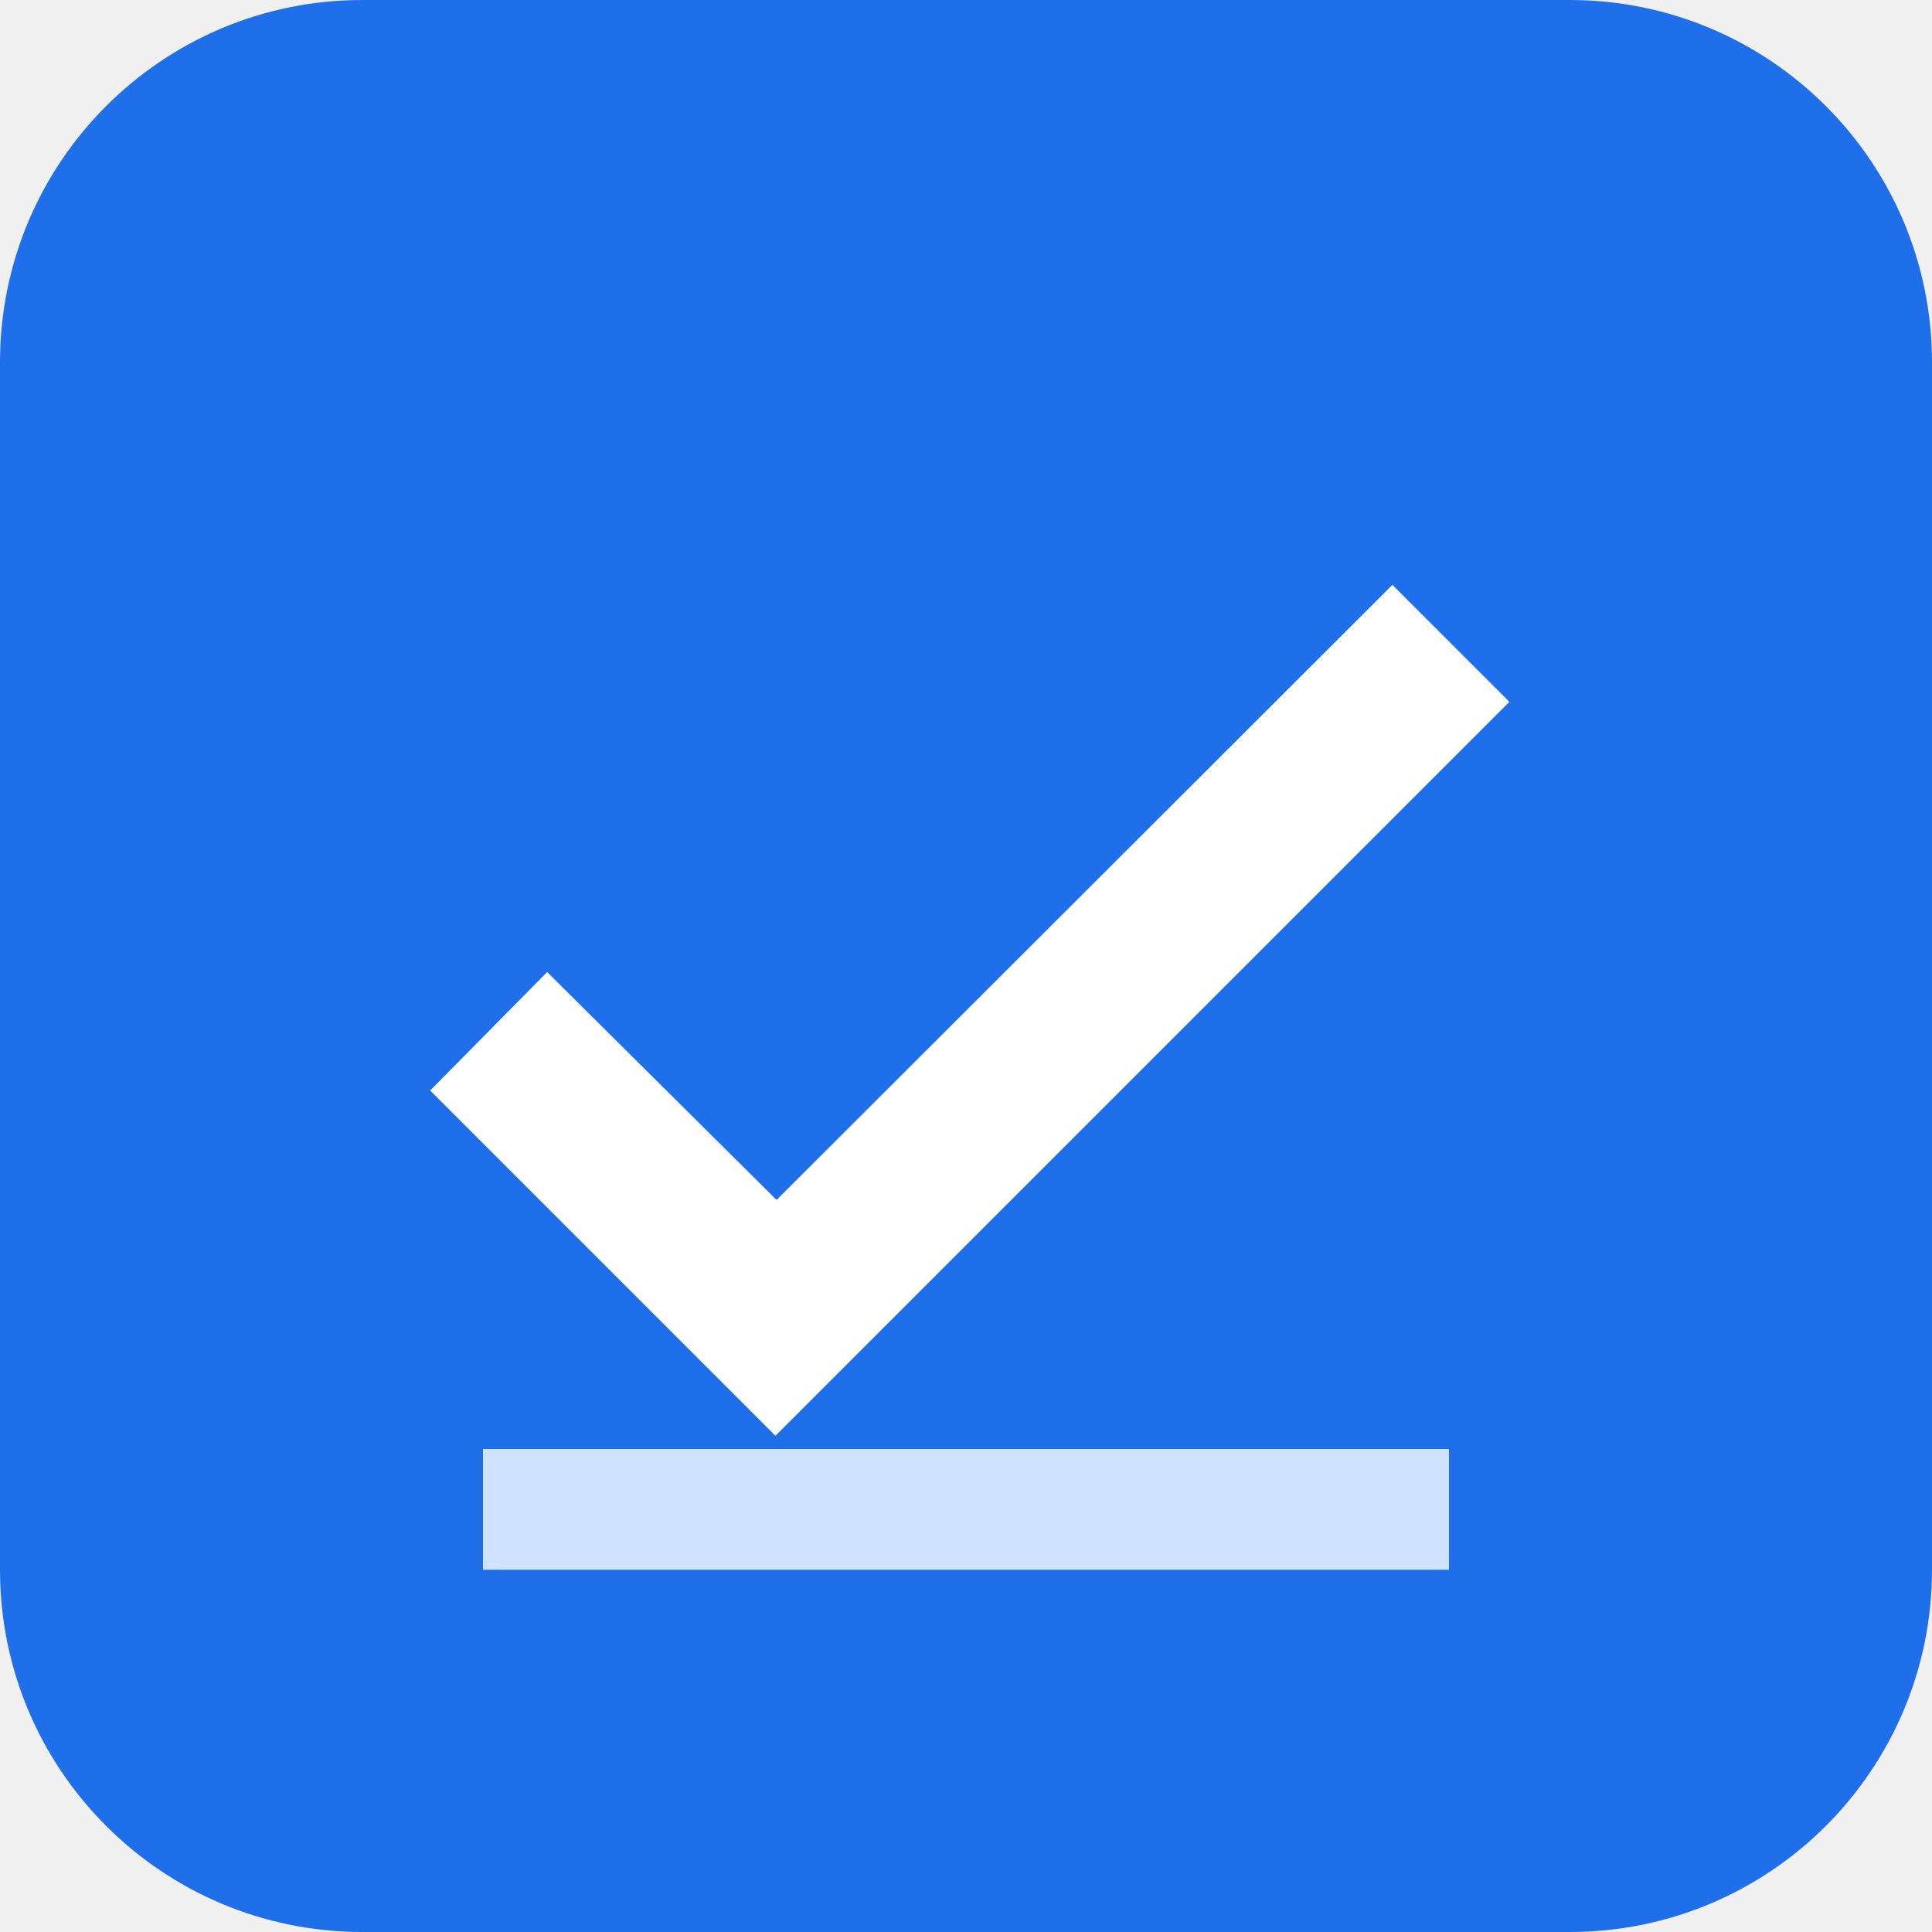
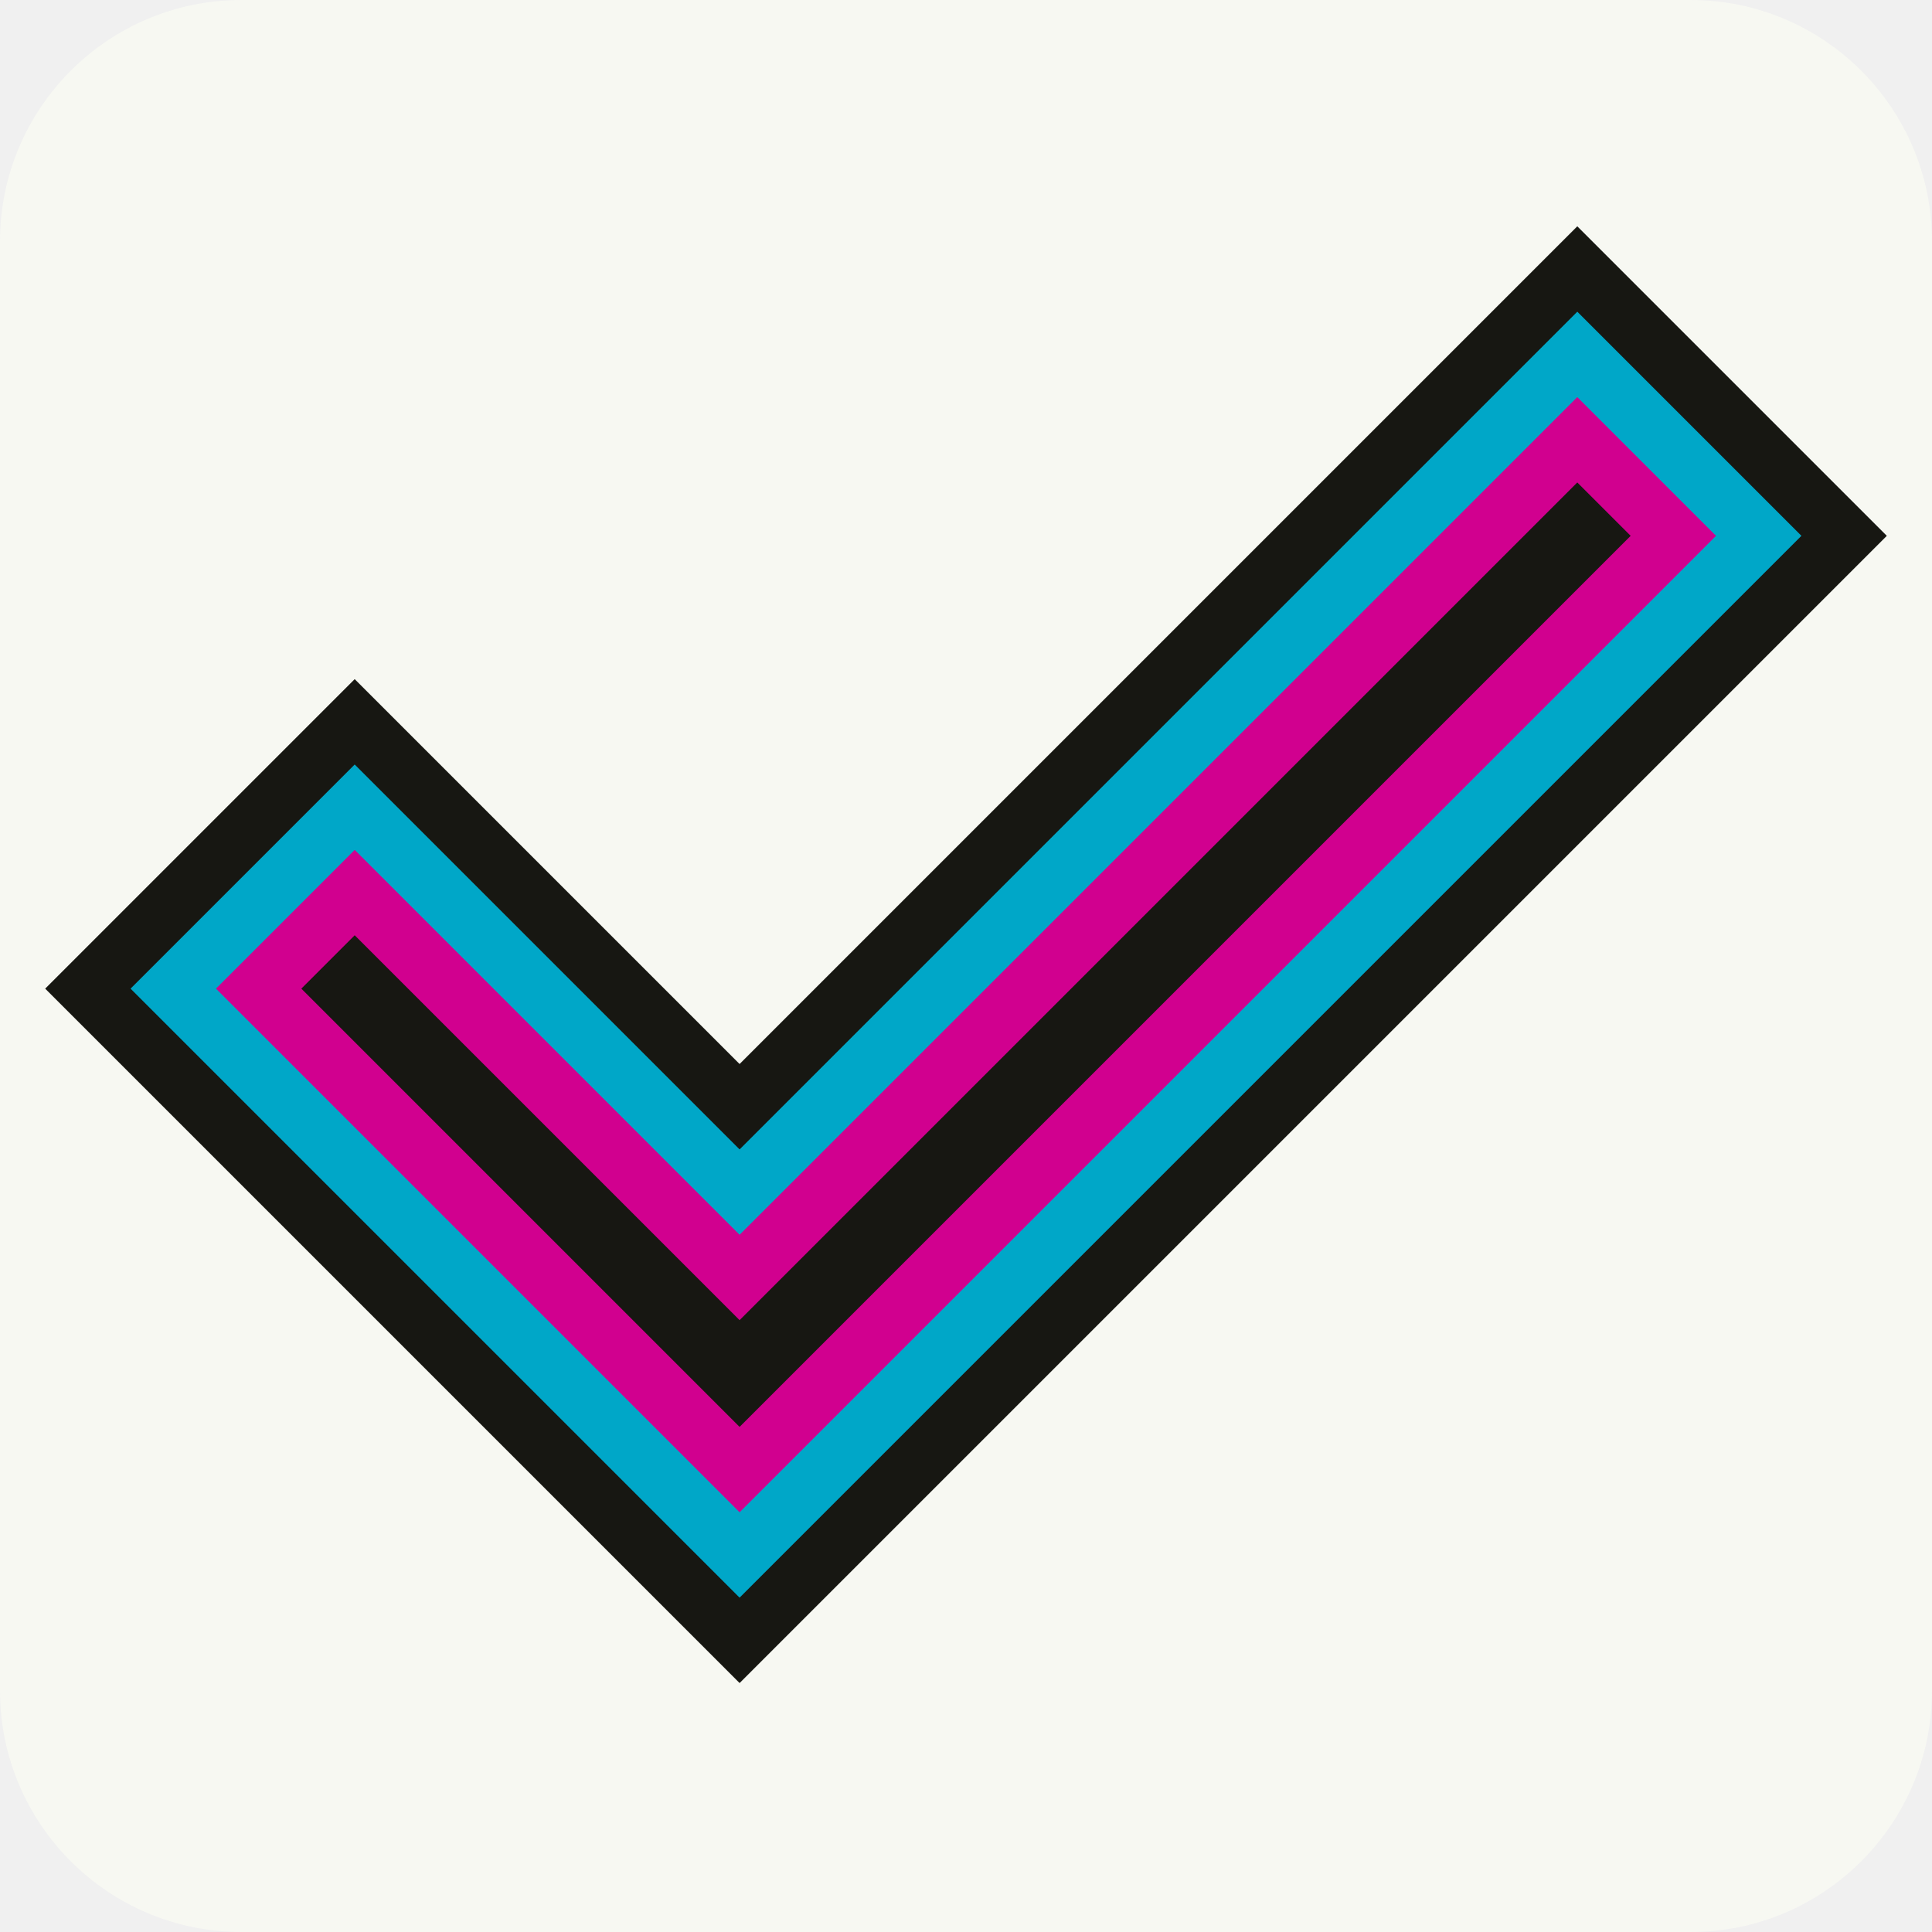
<svg xmlns="http://www.w3.org/2000/svg" viewBox="0 0 512 512">
-   <rect width="512" height="512" rx="96" fill="#1f6feb" />
-   <path fill="#fff" d="M145 257.6 205.8 318 369 155l31 31-194.5 194.5L114 289z" />
-   <path fill="#cfe2ff" d="M128 384h256v32H128z" />
+   <rect width="512" height="512" rx="64" fill="#f7f8f2" />
+   <path d="M94 262 196 364 418 142" fill="none" stroke="#171712" stroke-width="116" stroke-linecap="square" stroke-linejoin="miter" />
+   <path d="M94 262 196 364 418 142" fill="none" stroke="#00a7c8" stroke-width="84" stroke-linecap="square" stroke-linejoin="miter" />
+   <path d="M94 262 196 364 418 142" fill="none" stroke="#d1008f" stroke-width="52" stroke-linecap="square" stroke-linejoin="miter" />
+   <path d="M94 262 196 364 418 142" fill="none" stroke="#171712" stroke-width="20" stroke-linecap="square" stroke-linejoin="miter" />
</svg>
